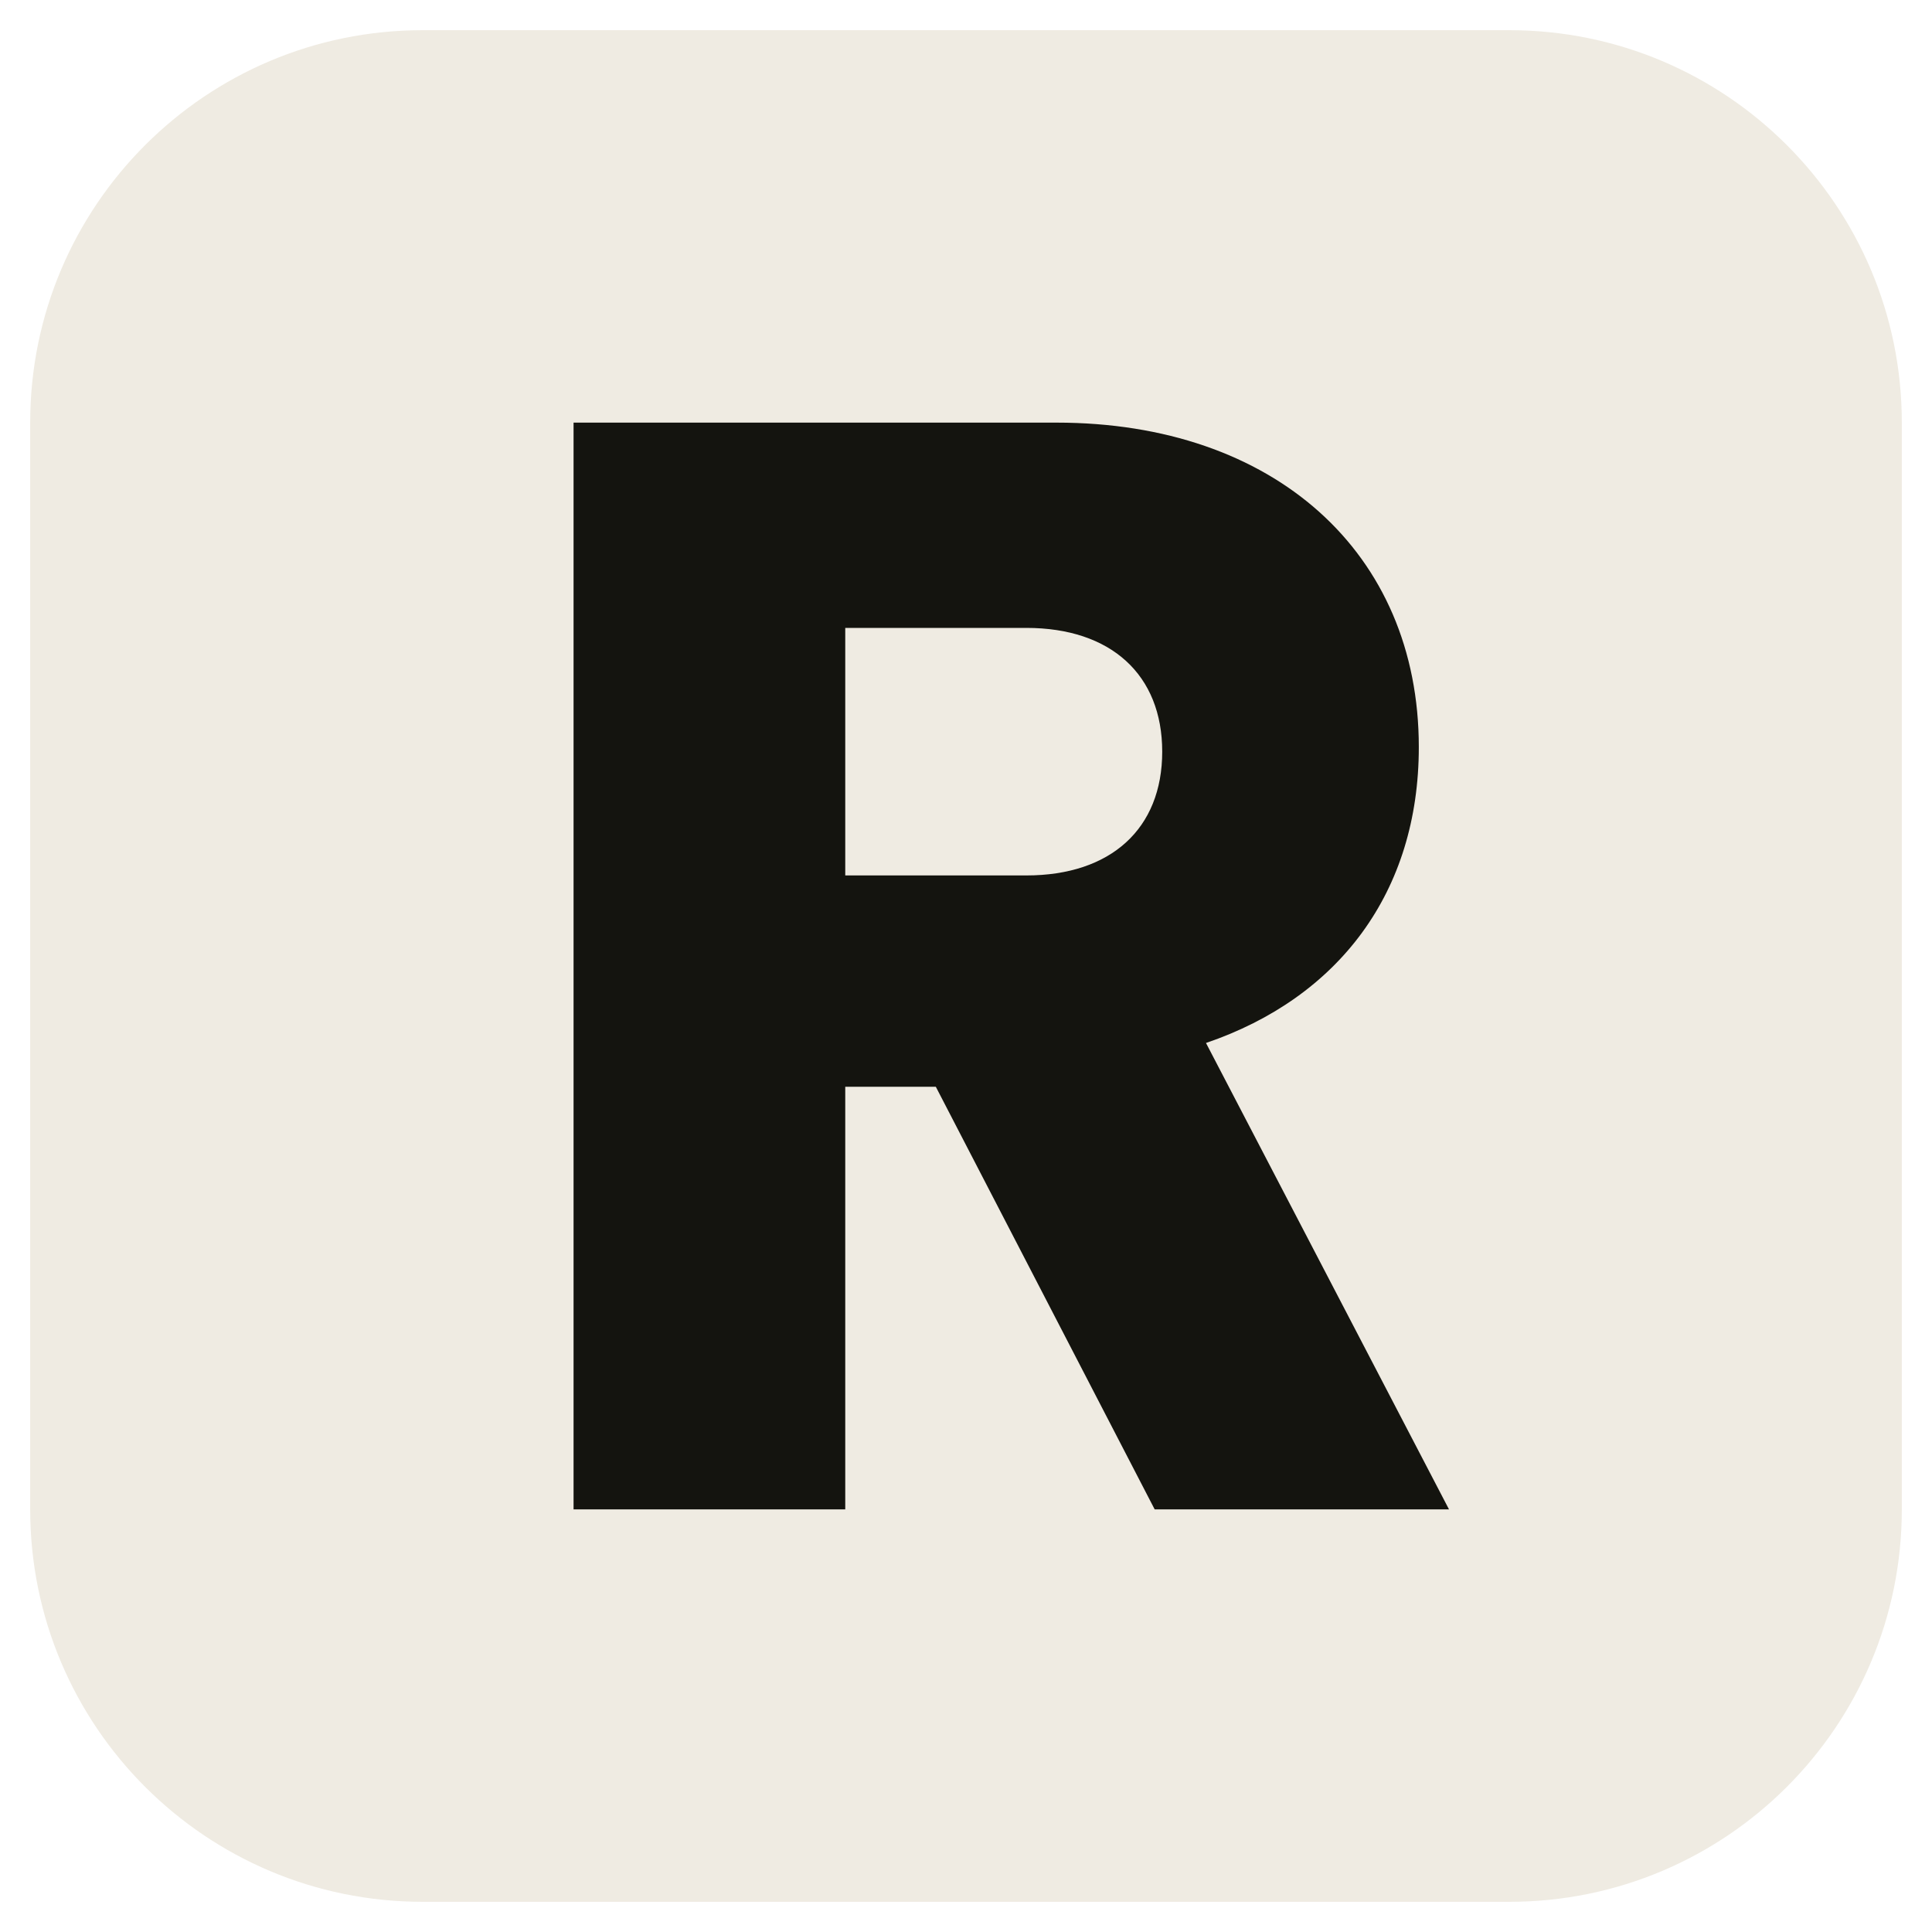
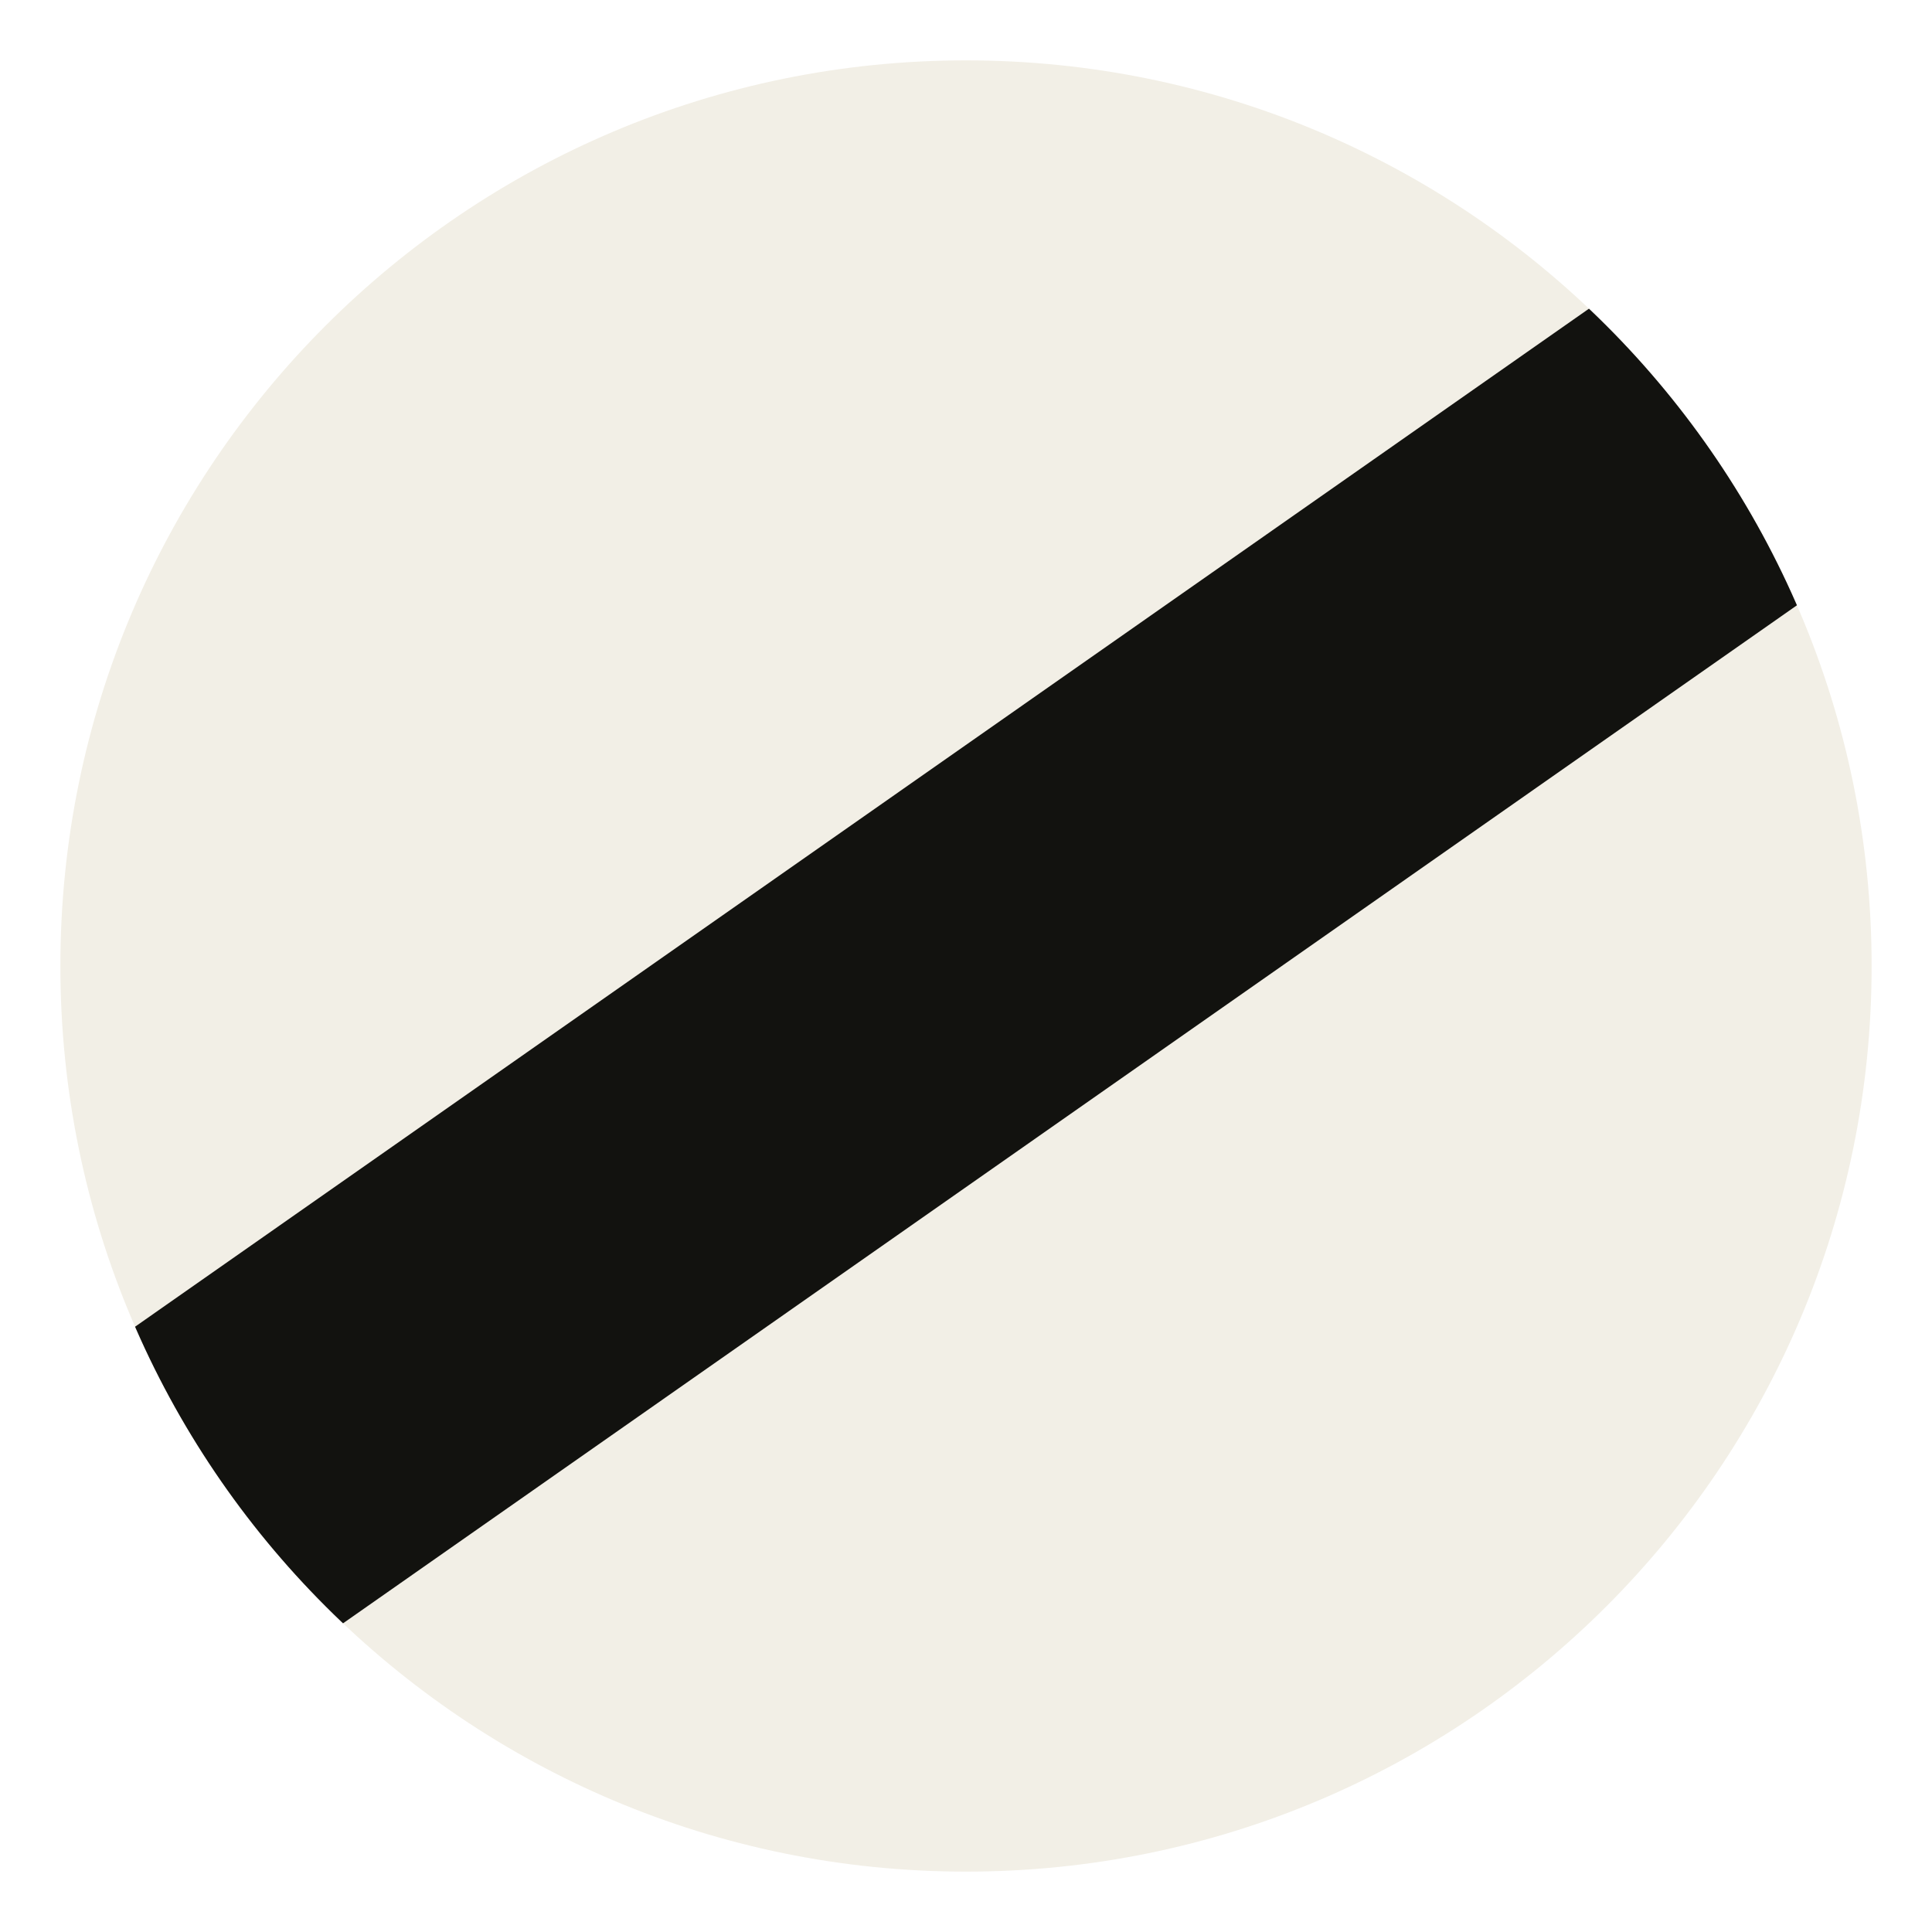
<svg xmlns="http://www.w3.org/2000/svg" width="128" height="128" viewBox="0 0 128 128">
-   <rect x="2" y="2" width="124" height="124" rx="26" fill="#EFEBE2" />
-   <path d="M38 100V28h32c14.4 0 24 8.6 24 21.5 0 9.6-5.3 16.6-14.1 19.6L96 100H76.5L62 72H56v28H38Zm18-42h12c5.6 0 9-3.1 9-8.2 0-5.1-3.4-8.2-9-8.2H56v16.4Z" fill="#14140F" />
+   <defs>
+     <clipPath id="refusenikLightClip">
+       <circle cx="64" cy="64" r="60" />
+     </clipPath>
+   </defs>
+   <circle cx="64" cy="64" r="60" fill="#F2EFE6" />
+   <g clip-path="url(#refusenikLightClip)">
+     <rect x="-30" y="52" width="188" height="24" fill="#12120F" transform="rotate(-35 64 64)" />
+   </g>
</svg>
